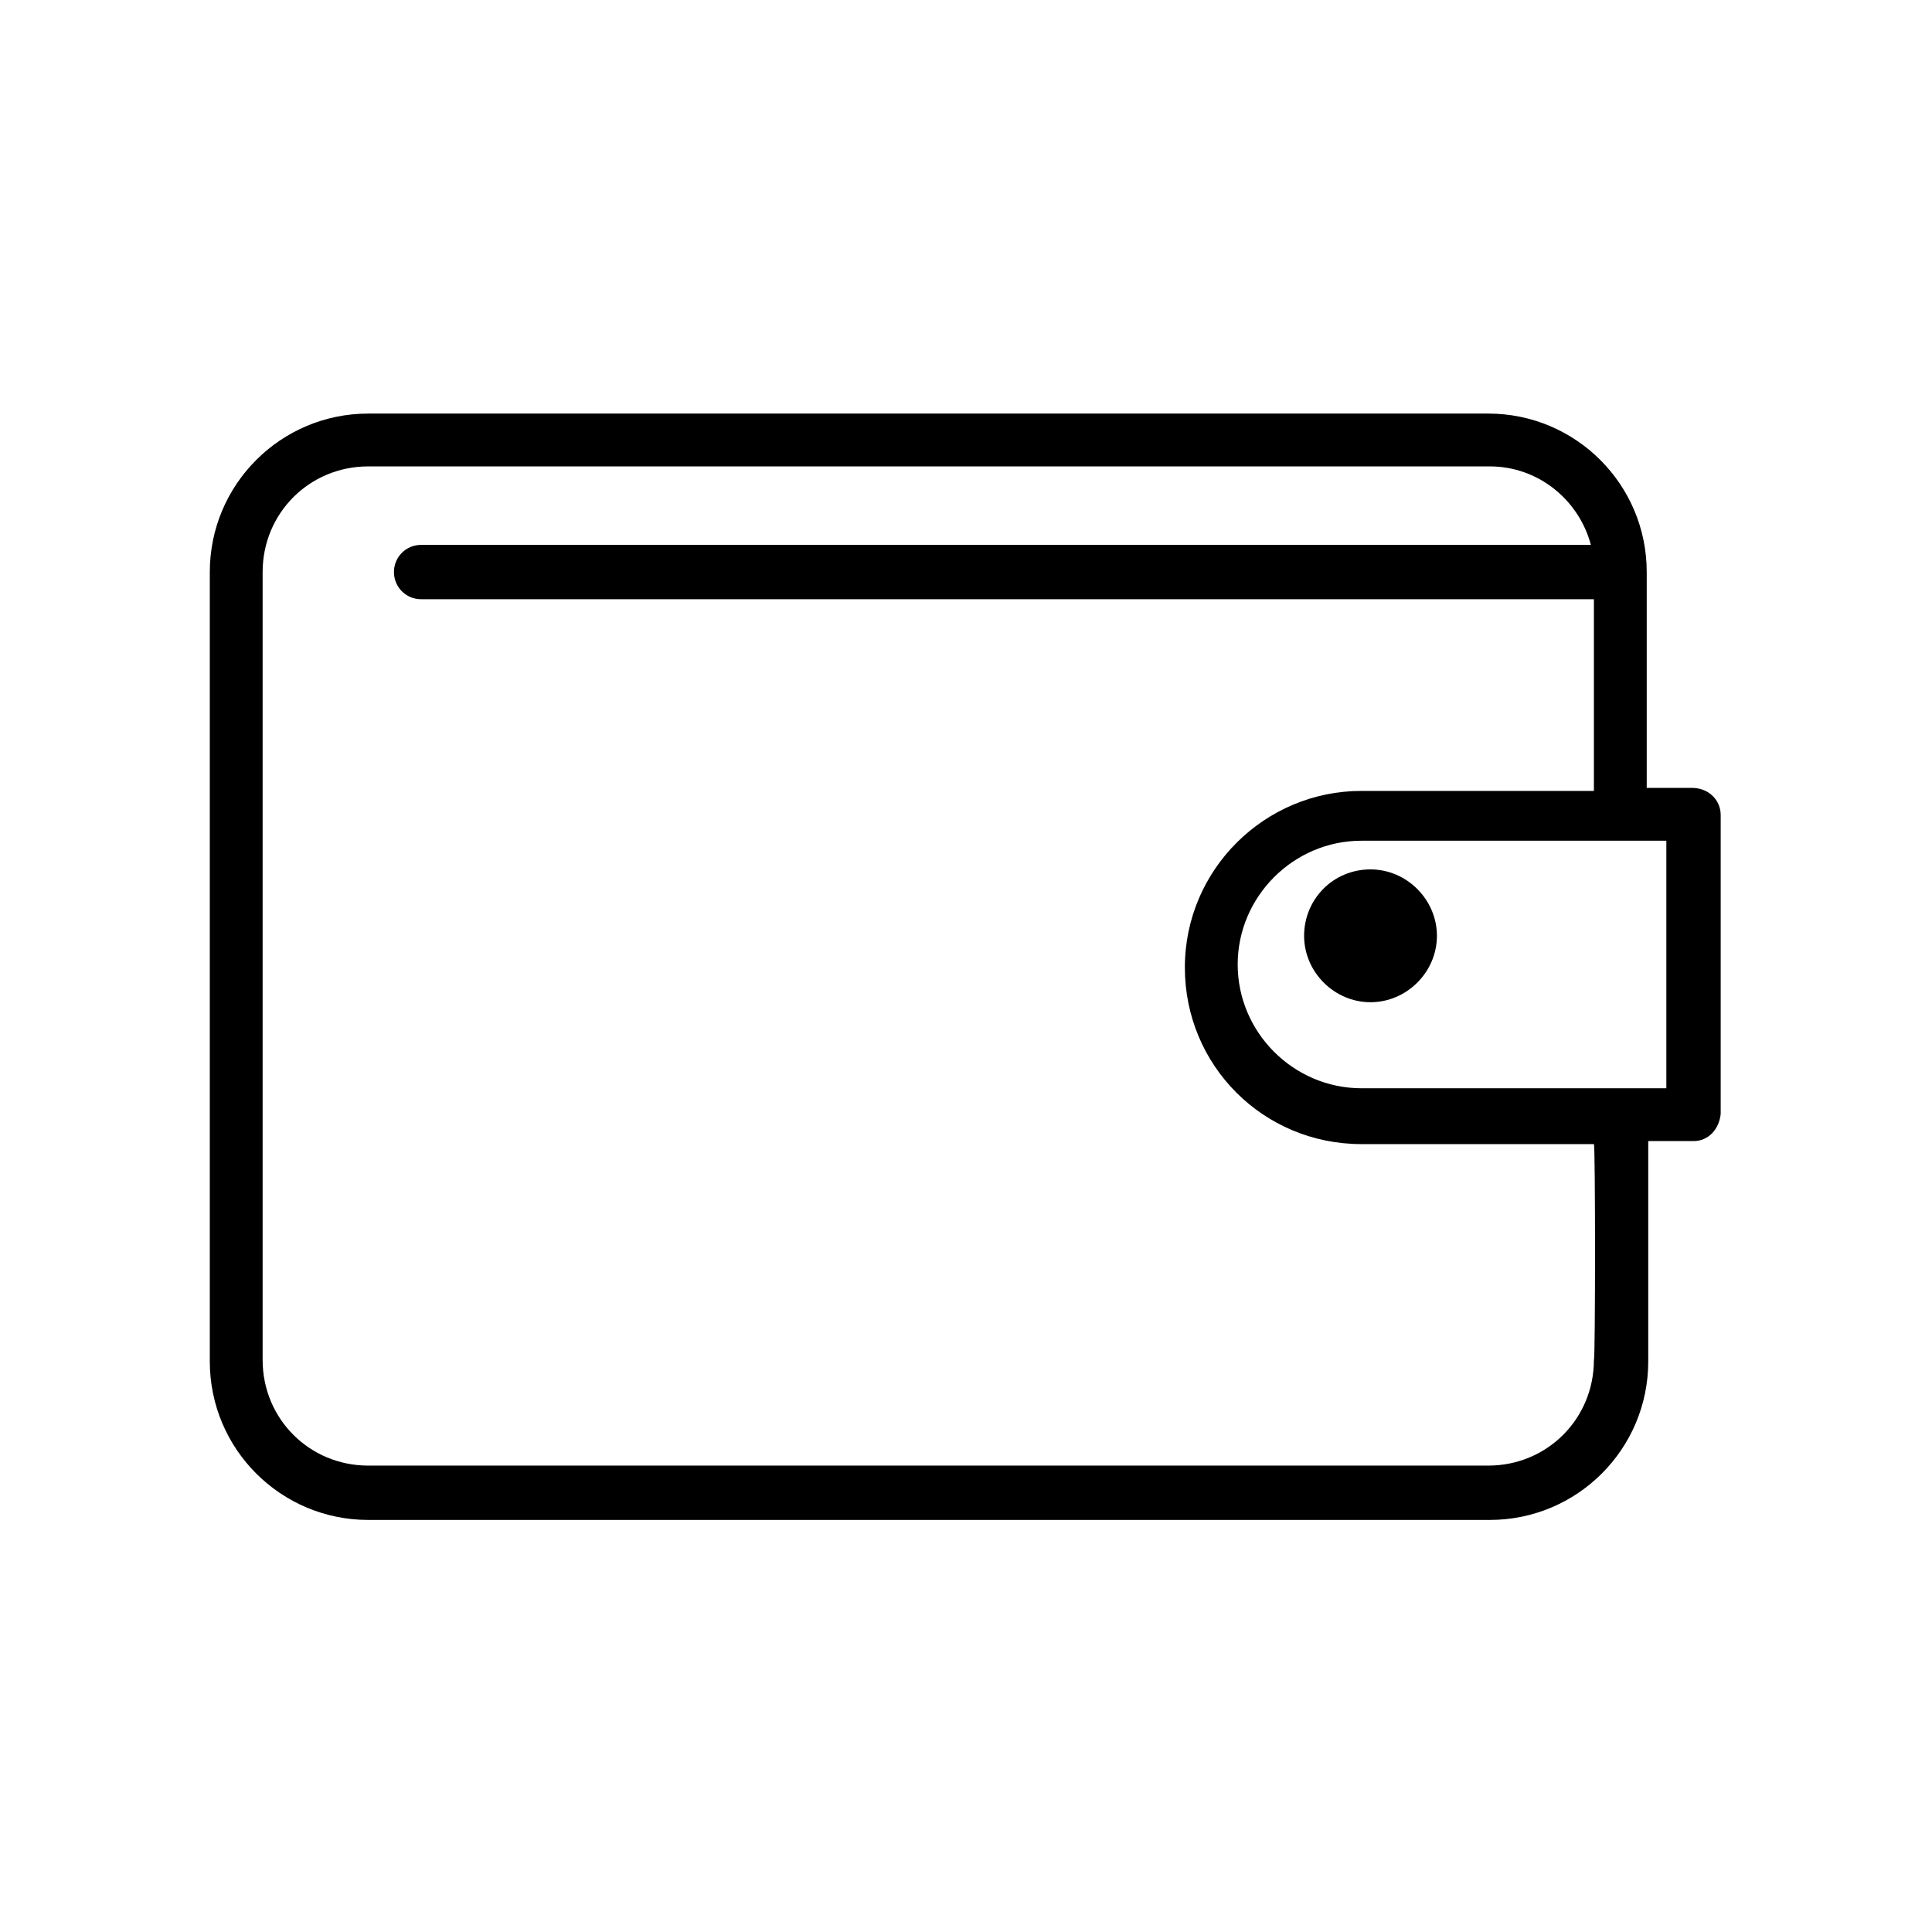
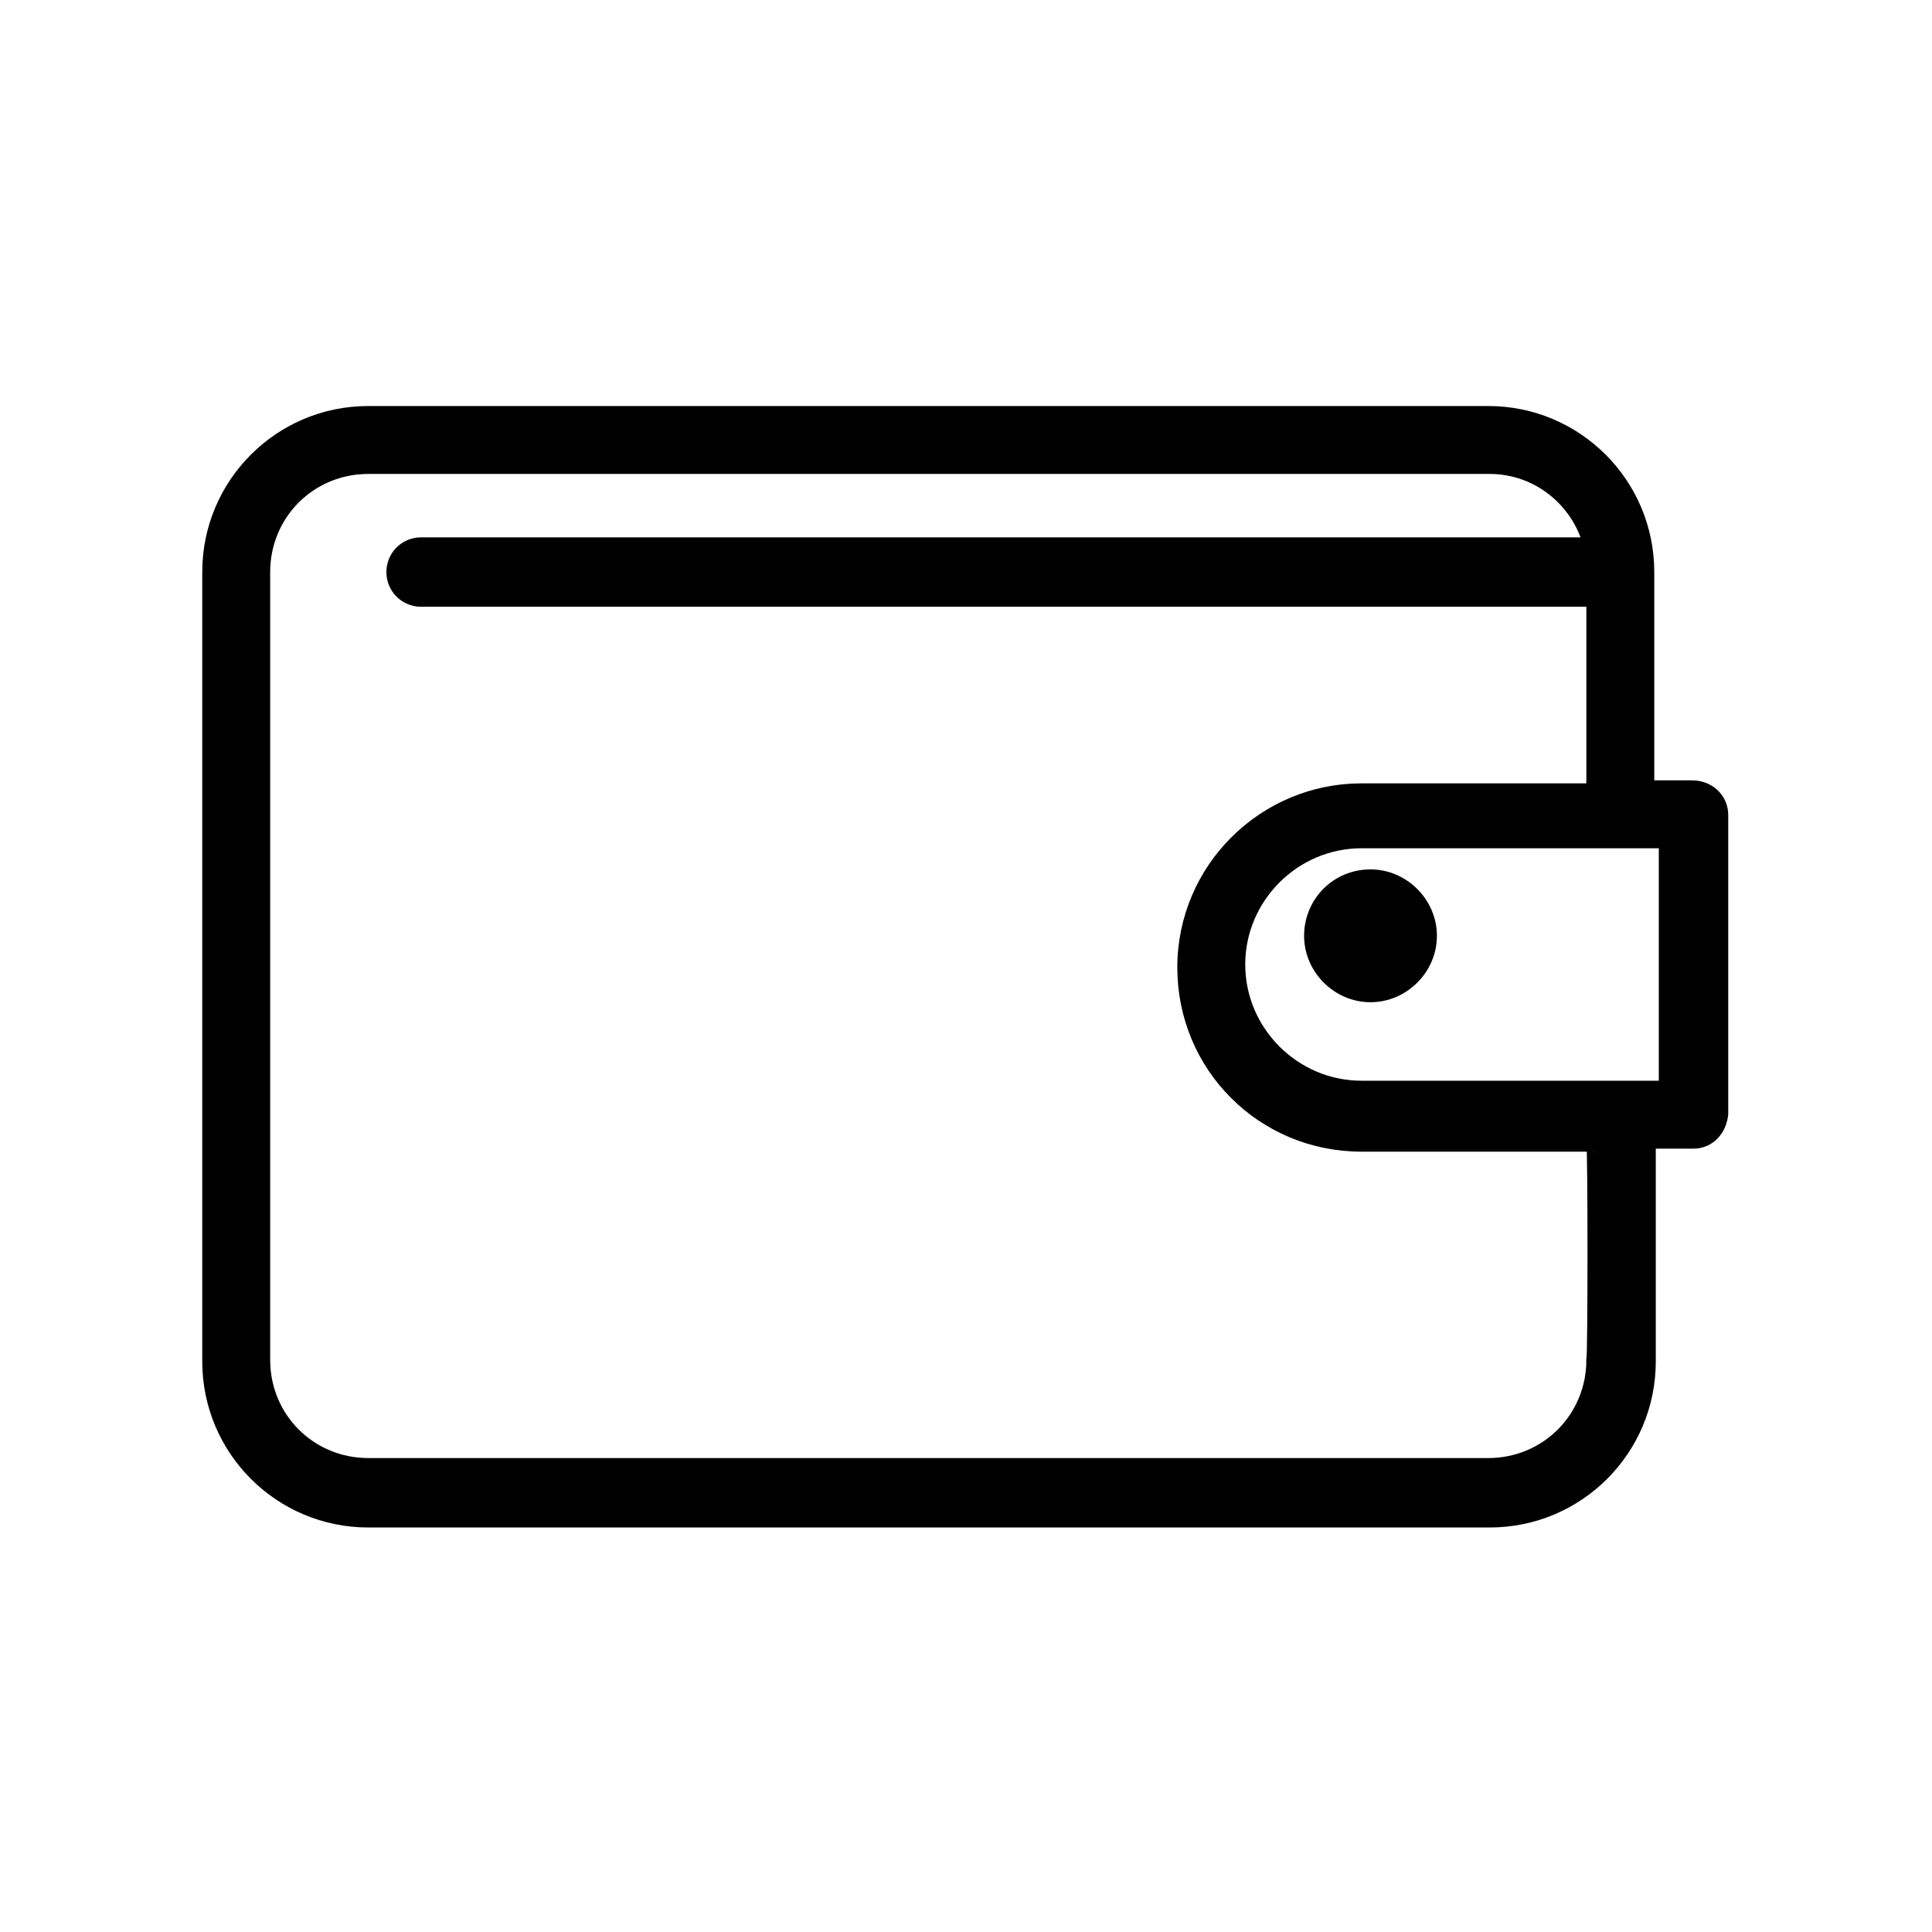
<svg xmlns="http://www.w3.org/2000/svg" viewBox="0 0 128 128">
-   <path d="M112.1 52.2h-3V37.9c0-5.8-4.7-10.5-10.5-10.5H24.4c-5.8 0-10.5 4.7-10.5 10.5v52.3c0 5.8 4.7 10.5 10.5 10.5h74.3c5.8 0 10.5-4.7 10.5-10.5V75.6h3c1 0 1.7-.8 1.8-1.8V54c0-1-.8-1.8-1.9-1.8zm-6.5 37.9c0 3.9-3.1 7-7 7H24.4c-3.9 0-7-3.1-7-7V37.9c0-3.9 3.1-7 7-7h74.3c3.2 0 5.9 2.2 6.7 5.2H27.9c-1 0-1.8.8-1.8 1.8s.8 1.8 1.8 1.8h77.7v12.7H90.2c-6.4 0-11.7 5.2-11.7 11.7s5.2 11.7 11.7 11.7h15.4c.1 0 .1 14.3 0 14.3zm4.8-18H90.2c-4.5 0-8.2-3.7-8.2-8.2s3.7-8.2 8.2-8.2h20.2v16.4z" />
+   <path d="M112.1 52.2h-3V37.9c0-5.8-4.7-10.5-10.5-10.5H24.4c-5.8 0-10.5 4.7-10.5 10.5v52.3c0 5.8 4.7 10.5 10.5 10.5h74.3c5.8 0 10.5-4.7 10.5-10.5V75.6h3c1 0 1.7-.8 1.8-1.8V54c0-1-.8-1.8-1.9-1.8zm-6.5 37.9c0 3.9-3.1 7-7 7H24.4c-3.9 0-7-3.1-7-7V37.9c0-3.9 3.1-7 7-7h74.3c3.2 0 5.9 2.2 6.7 5.2H27.9c-1 0-1.8.8-1.8 1.8s.8 1.8 1.8 1.8h77.7v12.7H90.2c-6.4 0-11.7 5.2-11.7 11.7s5.2 11.7 11.7 11.7h15.4c.1 0 .1 14.3 0 14.3zm4.8-18H90.2c-4.5 0-8.2-3.7-8.2-8.2s3.7-8.2 8.2-8.2h20.2v16.4z" style="stroke:#000;stroke-miterlimit:10" />
  <path d="M86.4 62c0 2.4 2 4.4 4.4 4.4s4.4-2 4.4-4.4-2-4.4-4.4-4.4c-2.5 0-4.4 2-4.4 4.4z" />
</svg>
